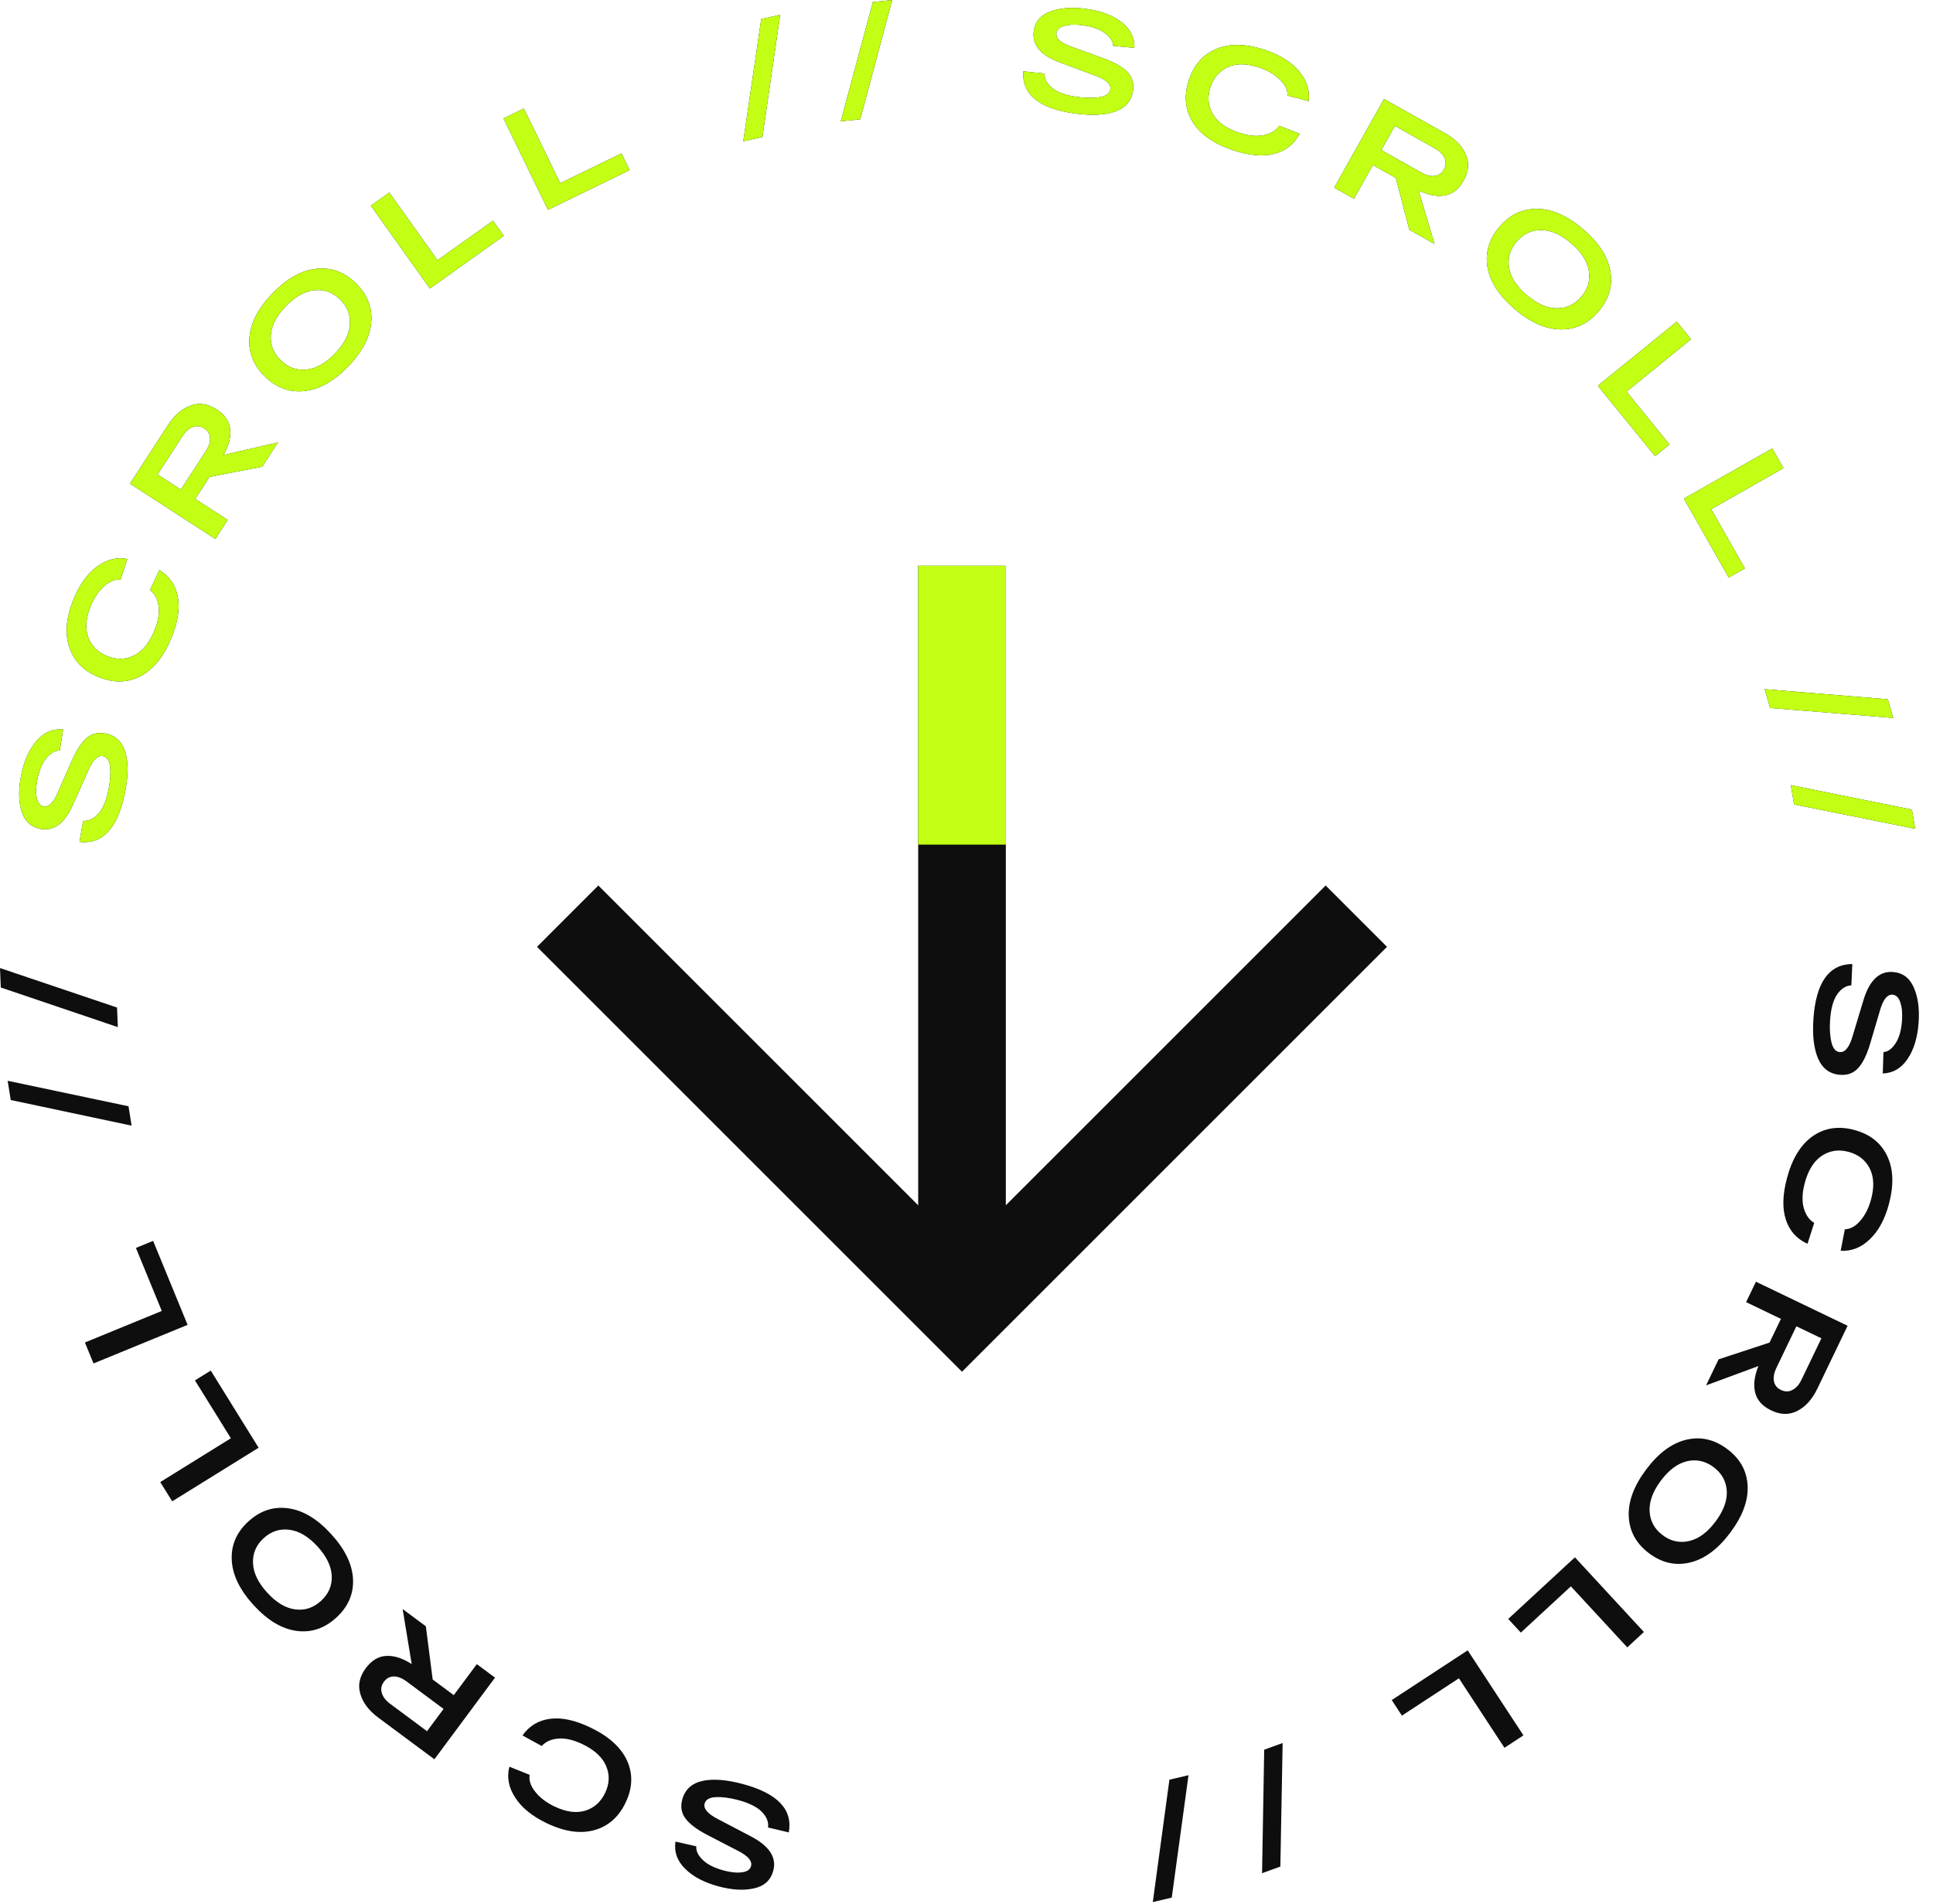
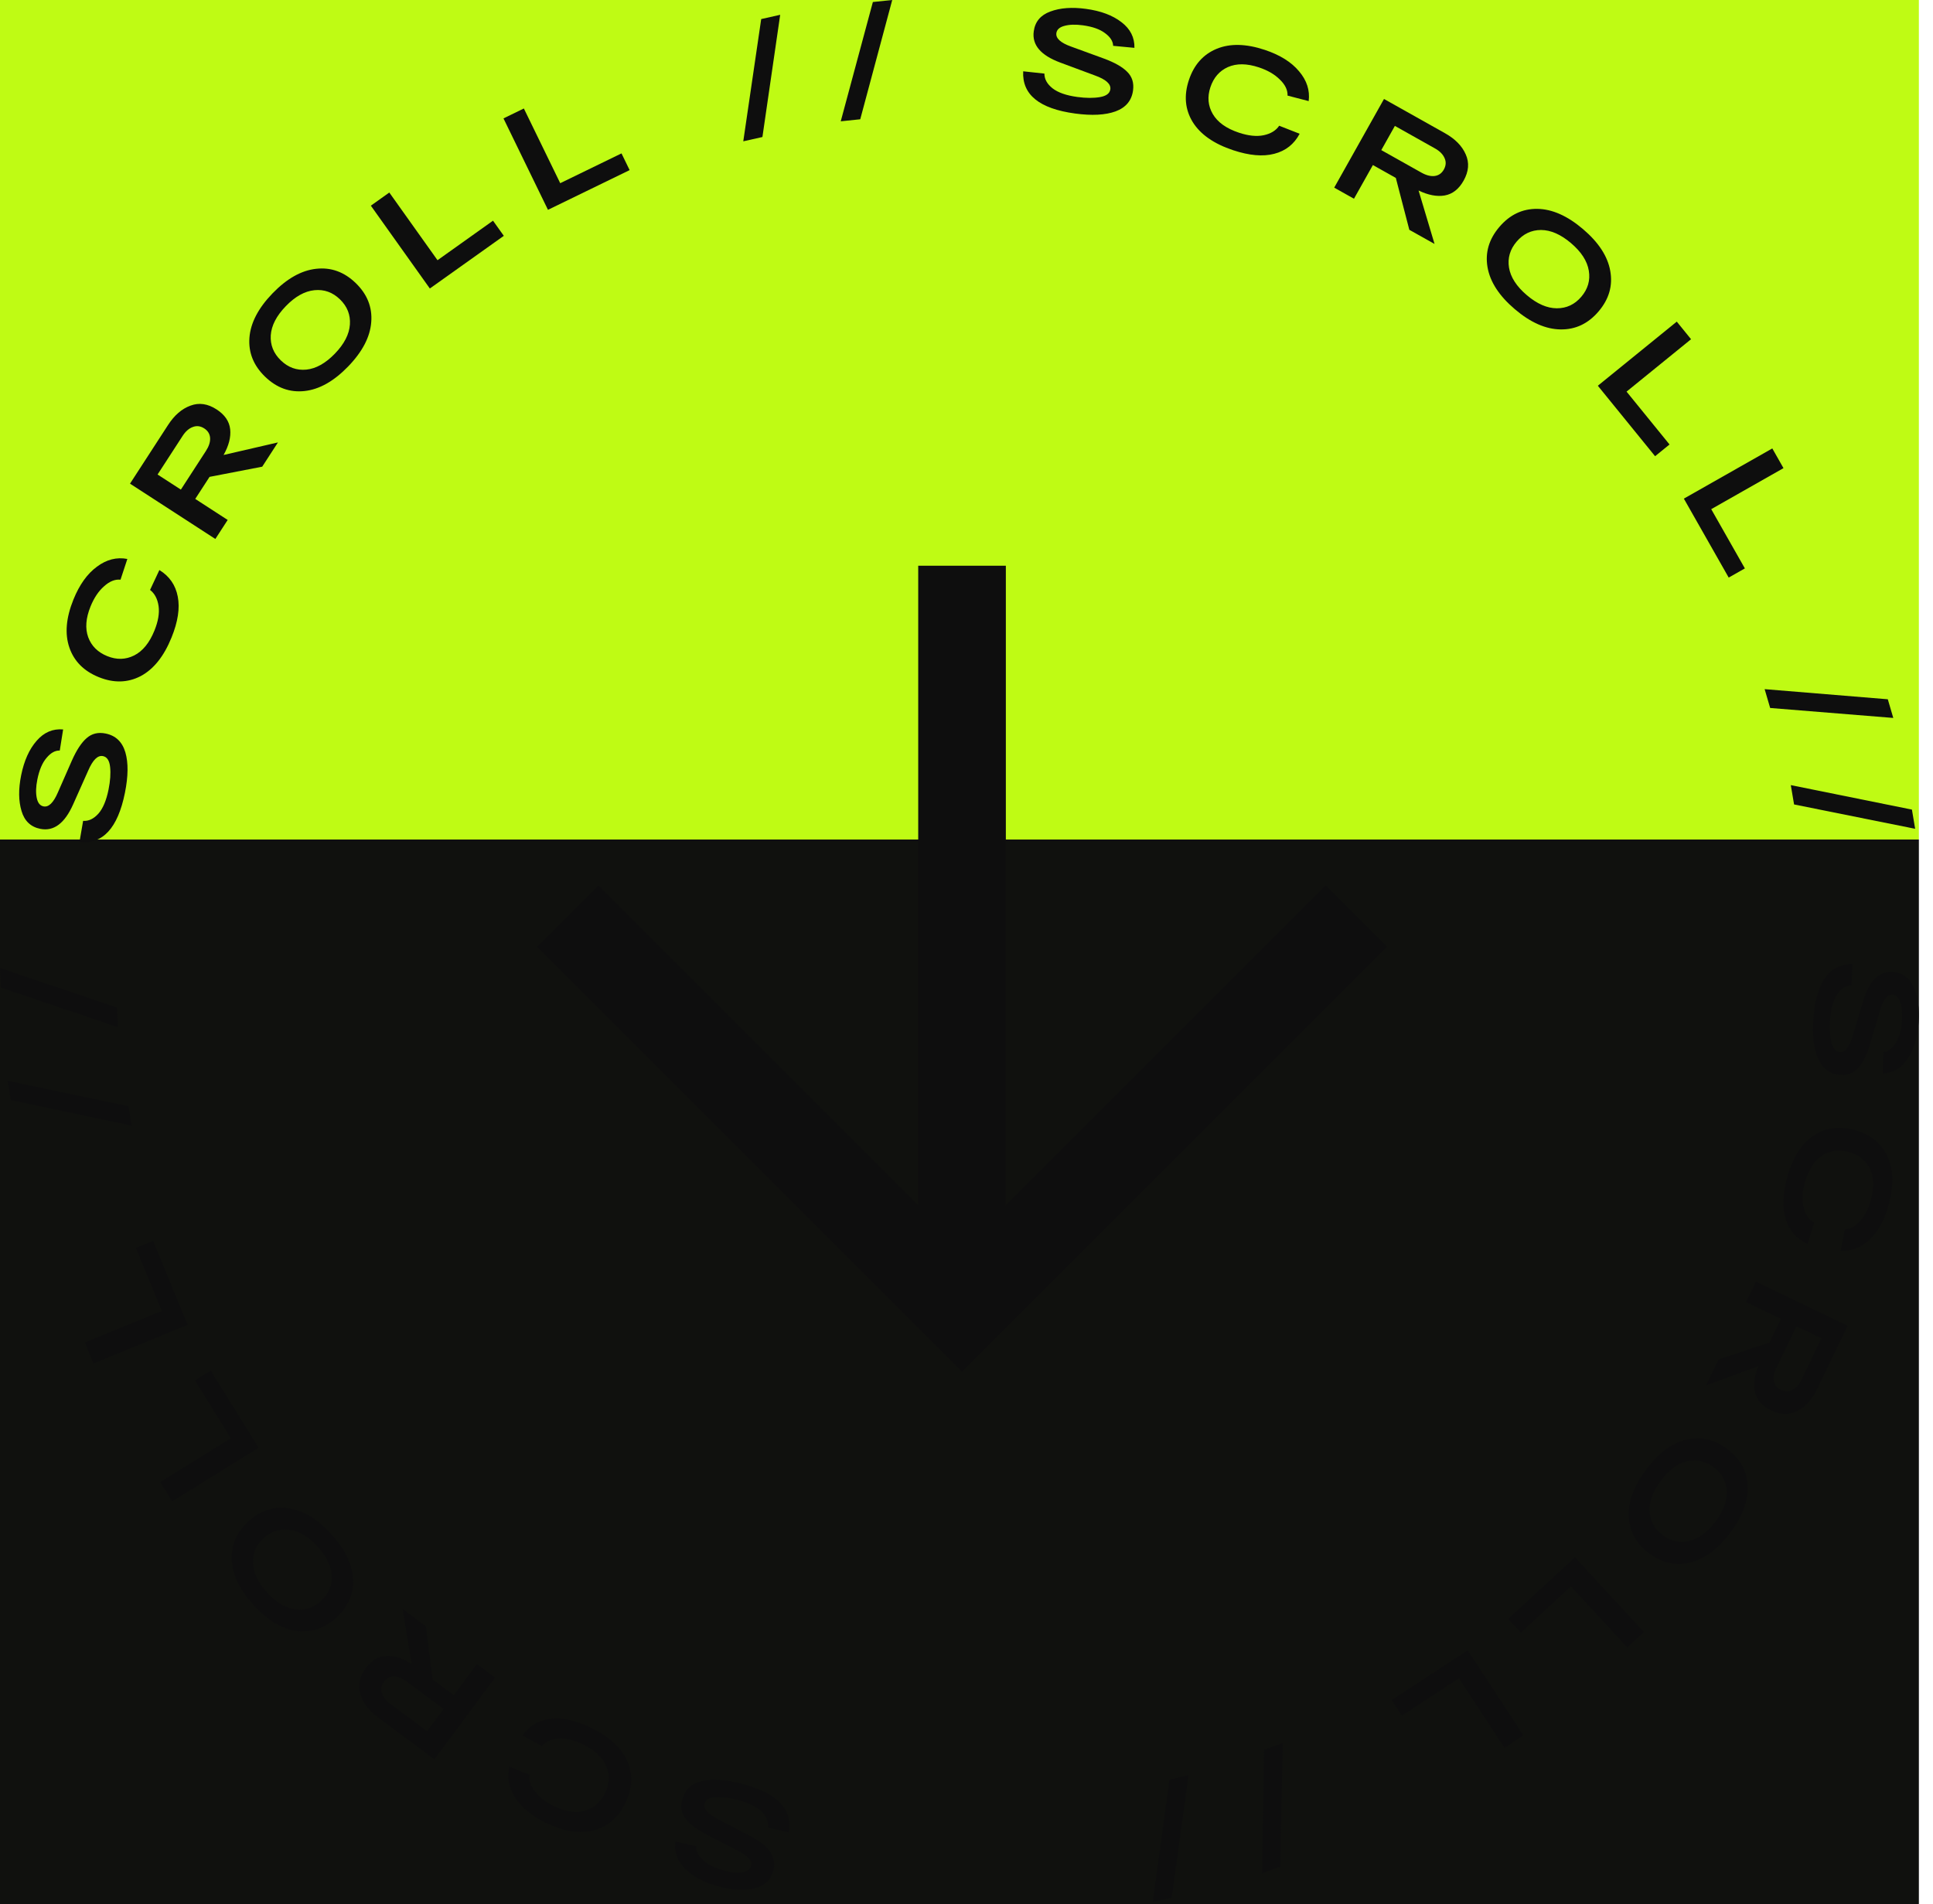
<svg xmlns="http://www.w3.org/2000/svg" width="135" height="133" viewBox="0 0 135 133" fill="none">
+   <rect width="134" height="133" fill="url(#paint0_linear_343_59)" />
+   <rect width="134" height="133" fill="url(#paint1_linear_343_59)" />
  <path d="M53.638 127.656C53.69 127.278 53.546 126.913 53.206 126.563C52.864 126.219 52.317 125.947 51.566 125.745C50.971 125.586 50.451 125.516 50.004 125.537C49.551 125.555 49.287 125.705 49.211 125.986C49.115 126.345 49.431 126.71 50.158 127.08L52.451 128.283C53.734 128.956 54.252 129.753 54.005 130.674C53.829 131.334 53.386 131.745 52.678 131.905C51.968 132.072 51.139 132.028 50.192 131.774C49.179 131.503 48.397 131.09 47.845 130.536C47.291 129.988 47.068 129.358 47.175 128.644L48.632 128.972C48.602 129.293 48.751 129.609 49.081 129.922C49.402 130.239 49.893 130.486 50.553 130.663C51.049 130.796 51.476 130.837 51.833 130.785C52.181 130.739 52.388 130.595 52.453 130.353C52.547 130 52.247 129.646 51.55 129.292L49.401 128.18C48.675 127.803 48.168 127.422 47.879 127.037C47.589 126.658 47.512 126.213 47.648 125.704C47.834 125.011 48.3 124.579 49.046 124.408C49.784 124.242 50.725 124.312 51.868 124.618C54.305 125.271 55.379 126.399 55.089 128.003L53.638 127.656Z" fill="#0E0E0E" />
  <path d="M37.836 121.966L36.491 121.229C36.965 120.556 37.609 120.168 38.425 120.065C39.234 119.959 40.175 120.164 41.248 120.68C42.528 121.296 43.379 122.07 43.801 123.002C44.215 123.936 44.177 124.913 43.687 125.93C43.2 126.942 42.468 127.581 41.492 127.847C40.516 128.113 39.406 127.947 38.162 127.348C37.157 126.864 36.429 126.27 35.98 125.566C35.522 124.865 35.387 124.147 35.575 123.412L36.991 123.98C36.927 124.363 37.057 124.755 37.38 125.159C37.695 125.566 38.142 125.908 38.721 126.187C39.52 126.571 40.234 126.671 40.863 126.486C41.487 126.298 41.952 125.884 42.26 125.244C42.568 124.604 42.592 123.977 42.332 123.364C42.072 122.751 41.524 122.243 40.689 121.841C40.061 121.539 39.498 121.407 38.999 121.445C38.491 121.486 38.104 121.66 37.836 121.966Z" fill="#0E0E0E" />
  <path d="M29.741 113.603L30.218 117.318L31.692 118.413L33.301 116.246L34.572 117.19L30.338 122.893L26.419 119.983C25.762 119.495 25.345 118.945 25.168 118.333C24.98 117.723 25.107 117.121 25.546 116.529C25.954 115.981 26.436 115.694 26.993 115.67C27.541 115.647 28.128 115.838 28.753 116.244L28.12 112.399L29.741 113.603ZM29.823 120.931L30.979 119.375L28.396 117.457C28.087 117.227 27.794 117.111 27.518 117.108C27.232 117.107 26.999 117.228 26.817 117.473C26.632 117.723 26.581 117.984 26.665 118.257C26.745 118.535 26.937 118.787 27.241 119.013L29.823 120.931Z" fill="#0E0E0E" />
-   <path d="M24.655 110.315C24.702 111.352 24.31 112.248 23.48 113.004C22.65 113.76 21.721 114.066 20.693 113.922C19.666 113.778 18.669 113.176 17.704 112.115C16.738 111.055 16.232 110.006 16.185 108.97C16.133 107.928 16.523 107.03 17.353 106.274C18.183 105.518 19.114 105.214 20.147 105.363C21.174 105.507 22.171 106.109 23.136 107.17C24.101 108.23 24.608 109.279 24.655 110.315ZM20.62 112.424C21.291 112.509 21.889 112.312 22.414 111.833C22.94 111.355 23.192 110.778 23.171 110.102C23.145 109.421 22.816 108.733 22.183 108.037C21.55 107.342 20.896 106.95 20.22 106.861C19.544 106.772 18.944 106.966 18.419 107.444C17.893 107.922 17.643 108.502 17.669 109.183C17.694 109.864 18.024 110.552 18.657 111.248C19.29 111.943 19.944 112.335 20.62 112.424Z" fill="#0E0E0E" />
+   <path d="M24.655 110.315C24.702 111.352 24.31 112.248 23.48 113.004C22.65 113.76 21.721 114.066 20.693 113.922C19.666 113.778 18.669 113.176 17.704 112.115C16.738 111.055 16.232 110.006 16.185 108.97C16.133 107.928 16.523 107.03 17.353 106.274C18.183 105.518 19.114 105.214 20.147 105.363C21.174 105.507 22.171 106.109 23.136 107.17C24.101 108.23 24.608 109.279 24.655 110.315ZM20.62 112.424C21.291 112.509 21.889 112.312 22.414 111.833C22.94 111.355 23.192 110.778 23.171 110.102C23.145 109.421 22.816 108.733 22.183 108.037C21.55 107.342 20.896 106.95 20.22 106.861C19.544 106.771 18.944 106.966 18.419 107.444C17.893 107.922 17.643 108.502 17.669 109.183C17.694 109.864 18.024 110.552 18.657 111.248C19.29 111.943 19.944 112.335 20.62 112.424Z" fill="#0E0E0E" />
  <path d="M18.062 101.13L12.027 104.874L11.192 103.529L16.124 100.469L13.616 96.425L14.719 95.741L18.062 101.13Z" fill="#0E0E0E" />
  <path d="M13.102 92.547L6.531 95.243L5.93 93.778L11.299 91.575L9.493 87.173L10.694 86.68L13.102 92.547Z" fill="#0E0E0E" />
  <path d="M0.749 76.84L0.535 75.497L8.976 77.278L9.191 78.631L0.749 76.84Z" fill="#0E0E0E" />
  <path d="M0.055 68.981L0 67.622L8.174 70.381L8.229 71.749L0.055 68.981Z" fill="#0E0E0E" />
  <path d="M5.805 57.341C6.186 57.369 6.541 57.202 6.869 56.84C7.19 56.477 7.427 55.914 7.581 55.151C7.702 54.548 7.738 54.024 7.69 53.579C7.642 53.128 7.476 52.874 7.191 52.817C6.826 52.743 6.482 53.081 6.159 53.831L5.104 56.196C4.514 57.519 3.751 58.087 2.816 57.899C2.146 57.764 1.709 57.349 1.504 56.652C1.292 55.954 1.283 55.124 1.476 54.163C1.683 53.135 2.045 52.328 2.563 51.742C3.075 51.155 3.69 50.892 4.409 50.954L4.174 52.428C3.852 52.418 3.545 52.588 3.255 52.936C2.958 53.277 2.743 53.782 2.608 54.452C2.507 54.956 2.493 55.385 2.567 55.738C2.636 56.083 2.793 56.28 3.038 56.329C3.397 56.401 3.731 56.078 4.04 55.361L5.013 53.145C5.343 52.397 5.691 51.867 6.058 51.554C6.418 51.24 6.856 51.135 7.373 51.239C8.076 51.38 8.537 51.818 8.755 52.552C8.968 53.278 8.958 54.221 8.725 55.381C8.227 57.855 7.17 58.998 5.551 58.811L5.805 57.341Z" fill="#0E0E0E" />
  <path d="M10.48 41.209L11.131 39.82C11.833 40.25 12.261 40.869 12.415 41.676C12.572 42.477 12.428 43.429 11.98 44.532C11.447 45.849 10.729 46.748 9.826 47.228C8.919 47.7 7.942 47.724 6.896 47.3C5.855 46.878 5.171 46.188 4.844 45.231C4.516 44.274 4.612 43.156 5.13 41.877C5.549 40.842 6.096 40.078 6.77 39.585C7.441 39.083 8.149 38.903 8.894 39.045L8.417 40.493C8.031 40.454 7.647 40.609 7.265 40.957C6.879 41.297 6.566 41.765 6.324 42.361C5.992 43.182 5.937 43.901 6.162 44.517C6.389 45.127 6.832 45.566 7.49 45.833C8.148 46.1 8.775 46.084 9.371 45.785C9.966 45.486 10.438 44.907 10.786 44.048C11.048 43.403 11.144 42.832 11.075 42.337C11.001 41.833 10.803 41.457 10.48 41.209Z" fill="#0E0E0E" />
  <path d="M18.313 32.6L14.635 33.311L13.636 34.852L15.901 36.321L15.04 37.649L9.08 33.785L11.735 29.69C12.18 29.003 12.703 28.552 13.302 28.336C13.899 28.11 14.508 28.198 15.126 28.599C15.7 28.971 16.016 29.434 16.076 29.989C16.133 30.534 15.98 31.132 15.615 31.782L19.411 30.905L18.313 32.6ZM11.005 33.147L12.632 34.201L14.381 31.502C14.591 31.178 14.688 30.879 14.674 30.603C14.657 30.318 14.521 30.093 14.265 29.927C14.004 29.758 13.74 29.724 13.473 29.825C13.2 29.922 12.961 30.13 12.755 30.448L11.005 33.147Z" fill="#0E0E0E" />
  <path d="M21.271 27.315C20.24 27.428 19.32 27.094 18.513 26.313C17.706 25.533 17.342 24.625 17.42 23.59C17.499 22.556 18.037 21.523 19.034 20.492C20.031 19.462 21.045 18.89 22.076 18.777C23.112 18.659 24.034 18.991 24.841 19.771C25.648 20.552 26.01 21.462 25.927 22.502C25.849 23.536 25.311 24.569 24.314 25.6C23.317 26.63 22.303 27.202 21.271 27.315ZM18.91 23.422C18.869 24.097 19.103 24.682 19.614 25.176C20.124 25.669 20.716 25.884 21.39 25.82C22.068 25.752 22.734 25.38 23.388 24.704C24.041 24.028 24.391 23.35 24.437 22.67C24.483 21.99 24.251 21.403 23.741 20.909C23.23 20.415 22.636 20.203 21.958 20.271C21.279 20.34 20.613 20.712 19.96 21.388C19.306 22.064 18.956 22.742 18.91 23.422Z" fill="#0E0E0E" />
  <path d="M30.02 20.153L25.9 14.367L27.189 13.449L30.556 18.177L34.432 15.416L35.186 16.474L30.02 20.153Z" fill="#0E0E0E" />
  <path d="M38.27 14.657L35.163 8.271L36.586 7.578L39.126 12.797L43.405 10.715L43.973 11.883L38.27 14.657Z" fill="#0E0E0E" />
  <path d="M53.162 1.332L54.488 1.034L53.247 9.571L51.91 9.871L53.162 1.332Z" fill="#0E0E0E" />
  <path d="M60.961 0.141L62.313 0L60.079 8.332L58.717 8.474L60.961 0.141Z" fill="#0E0E0E" />
  <path d="M72.942 5.141C72.939 5.523 73.127 5.866 73.51 6.17C73.892 6.468 74.469 6.669 75.24 6.774C75.85 6.856 76.375 6.859 76.816 6.783C77.263 6.707 77.506 6.525 77.545 6.236C77.595 5.868 77.236 5.546 76.468 5.271L74.041 4.368C72.682 3.863 72.067 3.138 72.196 2.193C72.287 1.516 72.674 1.053 73.357 0.804C74.04 0.549 74.867 0.487 75.839 0.619C76.878 0.76 77.707 1.07 78.324 1.55C78.943 2.023 79.244 2.62 79.228 3.342L77.742 3.201C77.731 2.879 77.542 2.584 77.176 2.316C76.817 2.042 76.299 1.859 75.622 1.767C75.113 1.698 74.684 1.712 74.337 1.808C73.997 1.898 73.81 2.067 73.776 2.315C73.727 2.677 74.07 2.99 74.806 3.254L77.079 4.084C77.847 4.366 78.398 4.68 78.733 5.026C79.07 5.365 79.202 5.796 79.131 6.318C79.035 7.029 78.627 7.516 77.909 7.781C77.198 8.039 76.256 8.089 75.083 7.93C72.583 7.591 71.375 6.608 71.459 4.981L72.942 5.141Z" fill="#0E0E0E" />
  <path d="M89.338 8.783L90.766 9.344C90.381 10.071 89.791 10.538 88.995 10.743C88.206 10.951 87.247 10.867 86.117 10.491C84.769 10.042 83.827 9.382 83.29 8.511C82.761 7.637 82.675 6.663 83.032 5.592C83.387 4.526 84.032 3.8 84.967 3.412C85.901 3.025 87.023 3.049 88.333 3.485C89.391 3.838 90.188 4.335 90.723 4.977C91.267 5.614 91.492 6.309 91.398 7.062L89.922 6.678C89.936 6.29 89.758 5.917 89.385 5.558C89.022 5.194 88.535 4.911 87.925 4.708C87.085 4.428 86.364 4.42 85.763 4.683C85.168 4.948 84.759 5.418 84.534 6.092C84.31 6.766 84.365 7.39 84.701 7.966C85.037 8.541 85.645 8.975 86.524 9.268C87.185 9.488 87.761 9.548 88.251 9.447C88.749 9.342 89.112 9.121 89.338 8.783Z" fill="#0E0E0E" />
  <path d="M98.427 16.053L97.484 12.428L95.882 11.529L94.561 13.882L93.181 13.107L96.658 6.914L100.914 9.303C101.628 9.704 102.111 10.197 102.365 10.781C102.628 11.363 102.579 11.976 102.218 12.619C101.883 13.214 101.441 13.56 100.891 13.655C100.351 13.747 99.745 13.631 99.073 13.308L100.188 17.041L98.427 16.053ZM97.418 8.795L96.469 10.485L99.273 12.059C99.609 12.248 99.915 12.326 100.189 12.294C100.472 12.259 100.688 12.109 100.837 11.844C100.99 11.572 101.007 11.307 100.889 11.047C100.775 10.781 100.552 10.555 100.222 10.37L97.418 8.795Z" fill="#0E0E0E" />
  <path d="M103.889 18.67C103.711 17.648 103.986 16.709 104.714 15.854C105.442 14.999 106.324 14.578 107.362 14.59C108.399 14.603 109.464 15.074 110.556 16.004C111.648 16.933 112.283 17.909 112.461 18.931C112.645 19.958 112.372 20.899 111.644 21.754C110.916 22.609 110.031 23.028 108.989 23.011C107.951 22.998 106.886 22.527 105.794 21.597C104.702 20.668 104.067 19.692 103.889 18.67ZM107.625 16.066C106.948 16.068 106.38 16.339 105.919 16.88C105.459 17.421 105.282 18.025 105.388 18.693C105.5 19.366 105.914 20.007 106.63 20.616C107.346 21.226 108.044 21.532 108.726 21.535C109.408 21.538 109.979 21.268 110.439 20.728C110.899 20.187 111.074 19.58 110.962 18.908C110.851 18.235 110.437 17.594 109.721 16.985C109.005 16.375 108.306 16.069 107.625 16.066Z" fill="#0E0E0E" />
  <path d="M111.592 26.946L117.105 22.467L118.103 23.696L113.598 27.356L116.599 31.049L115.591 31.868L111.592 26.946Z" fill="#0E0E0E" />
  <path d="M117.6 34.831L123.777 31.325L124.558 32.701L119.511 35.567L121.861 39.705L120.732 40.346L117.6 34.831Z" fill="#0E0E0E" />
  <path d="M131.844 48.847L132.226 50.151L123.627 49.455L123.242 48.14L131.844 48.847Z" fill="#0E0E0E" />
  <path d="M133.528 56.554L133.754 57.895L125.297 56.194L125.069 54.844L133.528 56.554Z" fill="#0E0E0E" />
  <path d="M129.298 68.829C128.917 68.85 128.587 69.06 128.307 69.46C128.034 69.862 127.87 70.45 127.815 71.226C127.771 71.84 127.801 72.364 127.906 72.799C128.01 73.24 128.207 73.472 128.497 73.492C128.868 73.519 129.167 73.14 129.392 72.356L130.139 69.876C130.557 68.489 131.242 67.829 132.193 67.897C132.874 67.945 133.361 68.302 133.652 68.968C133.951 69.633 134.065 70.455 133.995 71.433C133.92 72.479 133.663 73.326 133.224 73.972C132.791 74.62 132.214 74.958 131.493 74.988L131.539 73.496C131.86 73.465 132.142 73.258 132.387 72.875C132.637 72.499 132.787 71.971 132.836 71.29C132.872 70.777 132.831 70.35 132.713 70.009C132.602 69.676 132.421 69.5 132.171 69.482C131.807 69.456 131.516 69.819 131.3 70.57L130.615 72.891C130.383 73.674 130.105 74.245 129.781 74.601C129.464 74.958 129.042 75.118 128.516 75.081C127.801 75.029 127.289 74.654 126.979 73.954C126.676 73.26 126.567 72.323 126.651 71.143C126.831 68.626 127.735 67.358 129.364 67.339L129.298 68.829Z" fill="#0E0E0E" />
  <path d="M126.705 85.423L126.235 86.884C125.485 86.546 124.982 85.986 124.726 85.205C124.469 84.431 124.492 83.468 124.796 82.317C125.158 80.943 125.757 79.961 126.592 79.37C127.431 78.787 128.397 78.639 129.489 78.927C130.575 79.214 131.341 79.811 131.787 80.719C132.233 81.628 132.28 82.749 131.928 84.083C131.643 85.162 131.197 85.989 130.591 86.564C129.989 87.147 129.31 87.415 128.552 87.369L128.843 85.872C129.23 85.862 129.591 85.66 129.926 85.266C130.266 84.879 130.518 84.376 130.682 83.754C130.908 82.898 130.87 82.178 130.569 81.595C130.267 81.018 129.772 80.639 129.085 80.458C128.399 80.277 127.779 80.372 127.226 80.744C126.673 81.116 126.278 81.75 126.042 82.646C125.864 83.319 125.841 83.897 125.973 84.38C126.109 84.871 126.353 85.218 126.705 85.423Z" fill="#0E0E0E" />
  <path d="M120.026 94.955L123.584 93.784L124.38 92.129L121.947 90.959L122.633 89.532L129.035 92.61L126.92 97.009C126.565 97.746 126.104 98.26 125.537 98.55C124.973 98.85 124.358 98.84 123.694 98.52C123.078 98.224 122.706 97.805 122.576 97.262C122.45 96.729 122.527 96.116 122.806 95.425L119.151 96.775L120.026 94.955ZM127.206 93.487L125.459 92.647L124.065 95.546C123.898 95.894 123.84 96.203 123.889 96.475C123.942 96.755 124.105 96.962 124.38 97.093C124.66 97.228 124.926 97.229 125.179 97.095C125.437 96.964 125.648 96.727 125.812 96.386L127.206 93.487Z" fill="#0E0E0E" />
  <path d="M117.761 100.572C118.77 100.33 119.724 100.545 120.624 101.217C121.523 101.889 122 102.743 122.053 103.779C122.106 104.815 121.704 105.908 120.845 107.057C119.987 108.205 119.053 108.901 118.044 109.144C117.032 109.392 116.075 109.18 115.176 108.508C114.276 107.835 113.802 106.979 113.753 105.937C113.7 104.901 114.102 103.808 114.96 102.659C115.819 101.511 116.752 100.815 117.761 100.572ZM120.597 104.135C120.552 103.46 120.245 102.91 119.676 102.485C119.107 102.06 118.493 101.921 117.833 102.07C117.169 102.224 116.556 102.678 115.993 103.431C115.43 104.184 115.169 104.901 115.209 105.581C115.25 106.262 115.554 106.814 116.123 107.24C116.692 107.665 117.309 107.8 117.973 107.646C118.637 107.492 119.25 107.039 119.813 106.285C120.376 105.532 120.637 104.815 120.597 104.135Z" fill="#0E0E0E" />
  <path d="M109.991 108.785L114.81 114.002L113.648 115.076L109.709 110.813L106.214 114.043L105.333 113.089L109.991 108.785Z" fill="#0E0E0E" />
  <path d="M102.503 115.282L106.395 121.223L105.07 122.091L101.89 117.236L97.909 119.843L97.198 118.757L102.503 115.282Z" fill="#0E0E0E" />
  <path d="M89.42 130.386L88.142 130.85L88.291 122.225L89.579 121.757L89.42 130.386Z" fill="#0E0E0E" />
  <path d="M81.835 132.556L80.511 132.867L81.671 124.319L83.005 124.005L81.835 132.556Z" fill="#0E0E0E" />
-   <mask id="mask0_347_2" style="mask-type:alpha" maskUnits="userSpaceOnUse" x="0" y="0" width="135" height="133">
-     <path d="M53.638 127.656C53.69 127.278 53.546 126.913 53.206 126.563C52.864 126.219 52.317 125.947 51.566 125.745C50.971 125.586 50.451 125.516 50.004 125.537C49.551 125.555 49.287 125.705 49.211 125.986C49.115 126.345 49.431 126.71 50.158 127.08L52.451 128.283C53.734 128.956 54.252 129.753 54.005 130.674C53.829 131.334 53.386 131.745 52.678 131.905C51.968 132.072 51.139 132.028 50.192 131.774C49.179 131.503 48.397 131.09 47.845 130.536C47.291 129.988 47.068 129.358 47.175 128.644L48.632 128.972C48.602 129.293 48.751 129.609 49.081 129.922C49.402 130.239 49.893 130.486 50.553 130.663C51.049 130.796 51.476 130.837 51.833 130.785C52.181 130.739 52.388 130.595 52.453 130.353C52.547 130 52.247 129.646 51.55 129.292L49.401 128.18C48.675 127.803 48.168 127.422 47.879 127.037C47.589 126.658 47.512 126.213 47.648 125.704C47.834 125.011 48.3 124.579 49.046 124.408C49.784 124.242 50.725 124.312 51.868 124.618C54.305 125.271 55.379 126.399 55.089 128.003L53.638 127.656Z" fill="#0E0E0E" />
-     <path d="M37.836 121.966L36.491 121.229C36.965 120.556 37.609 120.168 38.425 120.065C39.234 119.959 40.175 120.164 41.248 120.68C42.528 121.296 43.379 122.07 43.801 123.002C44.215 123.936 44.177 124.913 43.687 125.93C43.2 126.942 42.468 127.581 41.492 127.847C40.516 128.113 39.406 127.947 38.162 127.348C37.157 126.864 36.429 126.27 35.98 125.566C35.522 124.865 35.387 124.147 35.575 123.412L36.991 123.98C36.927 124.363 37.057 124.755 37.38 125.159C37.695 125.566 38.142 125.908 38.721 126.187C39.52 126.571 40.234 126.671 40.863 126.486C41.487 126.298 41.952 125.884 42.26 125.244C42.568 124.604 42.592 123.977 42.332 123.364C42.072 122.751 41.524 122.243 40.689 121.841C40.061 121.539 39.498 121.407 38.999 121.445C38.491 121.486 38.104 121.66 37.836 121.966Z" fill="#0E0E0E" />
-     <path d="M29.741 113.603L30.218 117.318L31.692 118.413L33.301 116.246L34.572 117.19L30.338 122.893L26.419 119.983C25.762 119.495 25.345 118.945 25.168 118.333C24.98 117.723 25.107 117.121 25.546 116.529C25.954 115.981 26.436 115.694 26.993 115.67C27.541 115.647 28.128 115.838 28.753 116.244L28.12 112.399L29.741 113.603ZM29.823 120.931L30.979 119.375L28.396 117.457C28.087 117.227 27.794 117.111 27.518 117.108C27.232 117.107 26.999 117.228 26.817 117.473C26.632 117.723 26.581 117.984 26.665 118.257C26.745 118.535 26.937 118.787 27.241 119.013L29.823 120.931Z" fill="#0E0E0E" />
-     <path d="M24.655 110.315C24.702 111.352 24.31 112.248 23.48 113.004C22.65 113.76 21.721 114.066 20.693 113.922C19.666 113.778 18.669 113.176 17.704 112.115C16.738 111.055 16.232 110.006 16.185 108.97C16.133 107.928 16.523 107.03 17.353 106.274C18.183 105.518 19.114 105.214 20.147 105.363C21.174 105.507 22.171 106.109 23.136 107.17C24.101 108.23 24.608 109.279 24.655 110.315ZM20.62 112.424C21.291 112.509 21.889 112.312 22.414 111.833C22.94 111.355 23.192 110.778 23.171 110.102C23.145 109.421 22.816 108.733 22.183 108.037C21.55 107.342 20.896 106.95 20.22 106.861C19.544 106.772 18.944 106.966 18.419 107.444C17.893 107.922 17.643 108.502 17.669 109.183C17.694 109.864 18.024 110.552 18.657 111.248C19.29 111.943 19.944 112.335 20.62 112.424Z" fill="#0E0E0E" />
-     <path d="M18.062 101.13L12.027 104.874L11.192 103.529L16.124 100.469L13.616 96.425L14.719 95.741L18.062 101.13Z" fill="#0E0E0E" />
-     <path d="M13.102 92.547L6.531 95.243L5.93 93.778L11.299 91.575L9.493 87.173L10.694 86.68L13.102 92.547Z" fill="#0E0E0E" />
-     <path d="M0.749 76.84L0.535 75.497L8.976 77.278L9.191 78.631L0.749 76.84Z" fill="#0E0E0E" />
-     <path d="M0.055 68.981L0 67.622L8.174 70.381L8.229 71.749L0.055 68.981Z" fill="#0E0E0E" />
-     <path d="M5.805 57.341C6.186 57.369 6.541 57.202 6.869 56.84C7.19 56.477 7.427 55.914 7.581 55.151C7.702 54.548 7.738 54.024 7.69 53.579C7.642 53.128 7.476 52.874 7.191 52.817C6.826 52.743 6.482 53.081 6.159 53.831L5.104 56.196C4.514 57.519 3.751 58.087 2.816 57.899C2.146 57.764 1.709 57.349 1.504 56.652C1.292 55.954 1.283 55.124 1.476 54.163C1.683 53.135 2.045 52.328 2.563 51.742C3.075 51.155 3.69 50.892 4.409 50.954L4.174 52.428C3.852 52.418 3.545 52.588 3.255 52.936C2.958 53.277 2.743 53.782 2.608 54.452C2.507 54.956 2.493 55.385 2.567 55.738C2.636 56.083 2.793 56.28 3.038 56.329C3.397 56.401 3.731 56.078 4.04 55.361L5.013 53.145C5.343 52.397 5.691 51.867 6.058 51.554C6.418 51.24 6.856 51.135 7.373 51.239C8.076 51.38 8.537 51.818 8.755 52.552C8.968 53.278 8.958 54.221 8.725 55.381C8.227 57.855 7.17 58.998 5.551 58.811L5.805 57.341Z" fill="#0E0E0E" />
-     <path d="M10.48 41.209L11.131 39.82C11.833 40.25 12.261 40.869 12.415 41.676C12.572 42.477 12.428 43.429 11.98 44.532C11.447 45.849 10.729 46.748 9.826 47.228C8.919 47.7 7.942 47.724 6.896 47.3C5.855 46.878 5.171 46.188 4.844 45.231C4.516 44.274 4.612 43.156 5.13 41.877C5.549 40.842 6.096 40.078 6.77 39.585C7.441 39.083 8.149 38.903 8.894 39.045L8.417 40.493C8.031 40.454 7.647 40.609 7.265 40.957C6.879 41.297 6.566 41.765 6.324 42.361C5.992 43.182 5.937 43.901 6.162 44.517C6.389 45.127 6.832 45.566 7.49 45.833C8.148 46.1 8.775 46.084 9.371 45.785C9.966 45.486 10.438 44.907 10.786 44.048C11.048 43.403 11.144 42.832 11.075 42.337C11.001 41.833 10.803 41.457 10.48 41.209Z" fill="#0E0E0E" />
-     <path d="M18.313 32.6L14.635 33.311L13.636 34.852L15.901 36.321L15.04 37.649L9.08 33.785L11.735 29.69C12.18 29.003 12.703 28.552 13.302 28.336C13.899 28.11 14.508 28.198 15.126 28.599C15.7 28.971 16.016 29.434 16.076 29.989C16.133 30.534 15.98 31.132 15.615 31.782L19.411 30.905L18.313 32.6ZM11.005 33.147L12.632 34.201L14.381 31.502C14.591 31.178 14.688 30.879 14.674 30.603C14.657 30.318 14.521 30.093 14.265 29.927C14.004 29.758 13.74 29.724 13.473 29.825C13.2 29.922 12.961 30.13 12.755 30.448L11.005 33.147Z" fill="#0E0E0E" />
-     <path d="M21.271 27.315C20.24 27.428 19.32 27.094 18.513 26.313C17.706 25.533 17.342 24.625 17.42 23.59C17.499 22.556 18.037 21.523 19.034 20.492C20.031 19.462 21.045 18.89 22.076 18.777C23.112 18.659 24.034 18.991 24.841 19.771C25.648 20.552 26.01 21.462 25.927 22.502C25.849 23.536 25.311 24.569 24.314 25.6C23.317 26.63 22.303 27.202 21.271 27.315ZM18.91 23.422C18.869 24.097 19.103 24.682 19.614 25.176C20.124 25.669 20.716 25.884 21.39 25.82C22.068 25.752 22.734 25.38 23.388 24.704C24.041 24.028 24.391 23.35 24.437 22.67C24.483 21.99 24.251 21.403 23.741 20.909C23.23 20.415 22.636 20.203 21.958 20.271C21.279 20.34 20.613 20.712 19.96 21.388C19.306 22.064 18.956 22.742 18.91 23.422Z" fill="#0E0E0E" />
-     <path d="M30.02 20.153L25.9 14.367L27.189 13.449L30.556 18.177L34.432 15.416L35.186 16.474L30.02 20.153Z" fill="#0E0E0E" />
-     <path d="M38.27 14.657L35.163 8.271L36.586 7.578L39.126 12.797L43.405 10.715L43.973 11.883L38.27 14.657Z" fill="#0E0E0E" />
-     <path d="M53.162 1.332L54.488 1.034L53.247 9.571L51.91 9.871L53.162 1.332Z" fill="#0E0E0E" />
-     <path d="M60.961 0.141L62.313 0L60.079 8.332L58.717 8.474L60.961 0.141Z" fill="#0E0E0E" />
-     <path d="M72.942 5.141C72.939 5.523 73.127 5.866 73.51 6.17C73.892 6.468 74.469 6.669 75.24 6.774C75.85 6.856 76.375 6.859 76.816 6.783C77.263 6.707 77.506 6.525 77.545 6.236C77.595 5.868 77.236 5.546 76.468 5.271L74.041 4.368C72.682 3.863 72.067 3.138 72.196 2.193C72.287 1.516 72.674 1.053 73.357 0.804C74.04 0.549 74.867 0.487 75.839 0.619C76.878 0.76 77.707 1.07 78.324 1.55C78.943 2.023 79.244 2.62 79.228 3.342L77.742 3.201C77.731 2.879 77.542 2.584 77.176 2.316C76.817 2.042 76.299 1.859 75.622 1.767C75.113 1.698 74.684 1.712 74.337 1.808C73.997 1.898 73.81 2.067 73.776 2.315C73.727 2.677 74.07 2.99 74.806 3.254L77.079 4.084C77.847 4.366 78.398 4.68 78.733 5.026C79.07 5.365 79.202 5.796 79.131 6.318C79.035 7.029 78.627 7.516 77.909 7.781C77.198 8.039 76.256 8.089 75.083 7.93C72.583 7.591 71.375 6.608 71.459 4.981L72.942 5.141Z" fill="#0E0E0E" />
-     <path d="M89.338 8.783L90.766 9.344C90.381 10.071 89.791 10.538 88.995 10.743C88.206 10.951 87.247 10.867 86.117 10.491C84.769 10.042 83.827 9.382 83.29 8.511C82.761 7.637 82.675 6.663 83.032 5.592C83.387 4.526 84.032 3.8 84.967 3.412C85.901 3.025 87.023 3.049 88.333 3.485C89.391 3.838 90.188 4.335 90.723 4.977C91.267 5.614 91.492 6.309 91.398 7.062L89.922 6.678C89.936 6.29 89.758 5.917 89.385 5.558C89.022 5.194 88.535 4.911 87.925 4.708C87.085 4.428 86.364 4.42 85.763 4.683C85.168 4.948 84.759 5.418 84.534 6.092C84.31 6.766 84.365 7.39 84.701 7.966C85.037 8.541 85.645 8.975 86.524 9.268C87.185 9.488 87.761 9.548 88.251 9.447C88.749 9.342 89.112 9.121 89.338 8.783Z" fill="#0E0E0E" />
-     <path d="M98.427 16.053L97.484 12.428L95.882 11.529L94.561 13.882L93.181 13.107L96.658 6.914L100.914 9.303C101.628 9.704 102.111 10.197 102.365 10.781C102.628 11.363 102.579 11.976 102.218 12.619C101.883 13.214 101.441 13.56 100.891 13.655C100.351 13.747 99.745 13.631 99.073 13.308L100.188 17.041L98.427 16.053ZM97.418 8.795L96.469 10.485L99.273 12.059C99.609 12.248 99.915 12.326 100.189 12.294C100.472 12.259 100.688 12.109 100.837 11.844C100.99 11.572 101.007 11.307 100.889 11.047C100.775 10.781 100.552 10.555 100.222 10.37L97.418 8.795Z" fill="#0E0E0E" />
-     <path d="M103.889 18.67C103.711 17.648 103.986 16.709 104.714 15.854C105.442 14.999 106.324 14.578 107.362 14.59C108.399 14.603 109.464 15.074 110.556 16.004C111.648 16.933 112.283 17.909 112.461 18.931C112.645 19.958 112.372 20.899 111.644 21.754C110.916 22.609 110.031 23.028 108.989 23.011C107.951 22.998 106.886 22.527 105.794 21.597C104.702 20.668 104.067 19.692 103.889 18.67ZM107.625 16.066C106.948 16.068 106.38 16.339 105.919 16.88C105.459 17.421 105.282 18.025 105.388 18.693C105.5 19.366 105.914 20.007 106.63 20.616C107.346 21.226 108.044 21.532 108.726 21.535C109.408 21.538 109.979 21.268 110.439 20.728C110.899 20.187 111.074 19.58 110.962 18.908C110.851 18.235 110.437 17.594 109.721 16.985C109.005 16.375 108.306 16.069 107.625 16.066Z" fill="#0E0E0E" />
-     <path d="M111.592 26.946L117.105 22.467L118.103 23.696L113.598 27.356L116.599 31.049L115.591 31.868L111.592 26.946Z" fill="#0E0E0E" />
-     <path d="M117.6 34.831L123.777 31.325L124.558 32.701L119.511 35.567L121.861 39.705L120.732 40.346L117.6 34.831Z" fill="#0E0E0E" />
-     <path d="M131.844 48.847L132.226 50.151L123.627 49.455L123.242 48.14L131.844 48.847Z" fill="#0E0E0E" />
-     <path d="M133.528 56.554L133.754 57.895L125.297 56.194L125.069 54.844L133.528 56.554Z" fill="#0E0E0E" />
-     <path d="M129.298 68.829C128.917 68.85 128.587 69.06 128.307 69.46C128.034 69.862 127.87 70.45 127.815 71.226C127.771 71.84 127.801 72.364 127.906 72.799C128.01 73.24 128.207 73.472 128.497 73.492C128.868 73.519 129.167 73.14 129.392 72.356L130.139 69.876C130.557 68.489 131.242 67.829 132.193 67.897C132.874 67.945 133.361 68.302 133.652 68.968C133.951 69.633 134.065 70.455 133.995 71.433C133.92 72.479 133.663 73.326 133.224 73.972C132.791 74.62 132.214 74.958 131.493 74.988L131.539 73.496C131.86 73.465 132.142 73.258 132.387 72.875C132.637 72.499 132.787 71.971 132.836 71.29C132.872 70.777 132.831 70.35 132.713 70.009C132.602 69.676 132.421 69.5 132.171 69.482C131.807 69.456 131.516 69.819 131.3 70.57L130.615 72.891C130.383 73.674 130.105 74.245 129.781 74.601C129.464 74.958 129.042 75.118 128.516 75.081C127.801 75.029 127.289 74.654 126.979 73.954C126.676 73.26 126.567 72.323 126.651 71.143C126.831 68.626 127.735 67.358 129.364 67.339L129.298 68.829Z" fill="#0E0E0E" />
-     <path d="M126.705 85.423L126.235 86.884C125.485 86.546 124.982 85.986 124.726 85.205C124.469 84.431 124.492 83.468 124.796 82.317C125.158 80.943 125.757 79.961 126.592 79.37C127.431 78.787 128.397 78.639 129.489 78.927C130.575 79.214 131.341 79.811 131.787 80.719C132.233 81.628 132.28 82.749 131.928 84.083C131.643 85.162 131.197 85.989 130.591 86.564C129.989 87.147 129.31 87.415 128.552 87.369L128.843 85.872C129.23 85.862 129.591 85.66 129.926 85.266C130.266 84.879 130.518 84.376 130.682 83.754C130.908 82.898 130.87 82.178 130.569 81.595C130.267 81.018 129.772 80.639 129.085 80.458C128.399 80.277 127.779 80.372 127.226 80.744C126.673 81.116 126.278 81.75 126.042 82.646C125.864 83.319 125.841 83.897 125.973 84.38C126.109 84.871 126.353 85.218 126.705 85.423Z" fill="#0E0E0E" />
-     <path d="M120.026 94.955L123.584 93.784L124.38 92.129L121.947 90.959L122.633 89.532L129.035 92.61L126.92 97.009C126.565 97.746 126.104 98.26 125.537 98.55C124.973 98.85 124.358 98.84 123.694 98.52C123.078 98.224 122.706 97.805 122.576 97.262C122.45 96.729 122.527 96.116 122.806 95.425L119.151 96.775L120.026 94.955ZM127.206 93.487L125.459 92.647L124.065 95.546C123.898 95.894 123.84 96.203 123.889 96.475C123.942 96.755 124.105 96.962 124.38 97.093C124.66 97.228 124.926 97.229 125.179 97.095C125.437 96.964 125.648 96.727 125.812 96.386L127.206 93.487Z" fill="#0E0E0E" />
-     <path d="M117.761 100.572C118.77 100.33 119.724 100.545 120.624 101.217C121.523 101.889 122 102.743 122.053 103.779C122.106 104.815 121.704 105.908 120.845 107.057C119.987 108.205 119.053 108.901 118.044 109.144C117.032 109.392 116.075 109.18 115.176 108.508C114.276 107.835 113.802 106.979 113.753 105.937C113.7 104.901 114.102 103.808 114.96 102.659C115.819 101.511 116.752 100.815 117.761 100.572ZM120.597 104.135C120.552 103.46 120.245 102.91 119.676 102.485C119.107 102.06 118.493 101.921 117.833 102.07C117.169 102.224 116.556 102.678 115.993 103.431C115.43 104.184 115.169 104.901 115.209 105.581C115.25 106.262 115.554 106.814 116.123 107.24C116.692 107.665 117.309 107.8 117.973 107.646C118.637 107.492 119.25 107.039 119.813 106.285C120.376 105.532 120.637 104.815 120.597 104.135Z" fill="#0E0E0E" />
-     <path d="M109.991 108.785L114.81 114.002L113.648 115.076L109.709 110.813L106.214 114.043L105.333 113.089L109.991 108.785Z" fill="#0E0E0E" />
-     <path d="M102.503 115.282L106.395 121.223L105.07 122.091L101.89 117.236L97.909 119.843L97.198 118.757L102.503 115.282Z" fill="#0E0E0E" />
-     <path d="M89.42 130.386L88.142 130.85L88.291 122.225L89.579 121.757L89.42 130.386Z" fill="#0E0E0E" />
-     <path d="M81.835 132.556L80.511 132.867L81.671 124.319L83.005 124.005L81.835 132.556Z" fill="#0E0E0E" />
-   </mask>
-   <g mask="url(#mask0_347_2)">
-     <rect x="-7" width="149" height="59" fill="#C2FF14" />
-   </g>
-   <path d="M37.504 66.14L41.788 61.856L67.186 87.254L92.584 61.856L96.868 66.14L67.186 95.822L37.504 66.14Z" fill="#0E0E0E" />
-   <path d="M70.246 39.518L70.246 91.538H64.126L64.126 39.518L70.246 39.518Z" fill="#0E0E0E" />
-   <mask id="mask1_347_2" style="mask-type:alpha" maskUnits="userSpaceOnUse" x="37" y="39" width="60" height="57">
-     <path d="M37.506 66.14L41.79 61.856L67.188 87.254L92.586 61.856L96.87 66.14L67.188 95.822L37.506 66.14Z" fill="#0E0E0E" />
-     <path d="M70.248 39.518L70.248 91.538H64.128L64.128 39.518L70.248 39.518Z" fill="#0E0E0E" />
-   </mask>
-   <g mask="url(#mask1_347_2)">
-     <rect x="-7" width="149" height="59" fill="#C2FF14" />
-   </g>
+   <path d="M37.506 66.14L41.79 61.856L67.188 87.254L92.586 61.856L96.87 66.14L67.188 95.822L37.506 66.14Z" fill="#0E0E0E" />
+   <path d="M70.248 39.518L70.248 91.538H64.128L64.128 39.518L70.248 39.518Z" fill="#0E0E0E" />
+   <defs>
+     <linearGradient id="paint0_linear_343_59" x1="67" y1="0" x2="67" y2="133" gradientUnits="userSpaceOnUse">
+       <stop stop-color="#BFFB14" />
+       <stop offset="0.441" stop-color="#BFFB14" />
+       <stop offset="0.441" stop-color="#10110E" />
+       <stop offset="1" stop-color="#10110E" />
+     </linearGradient>
+     <linearGradient id="paint1_linear_343_59" x1="67" y1="0" x2="67" y2="133" gradientUnits="userSpaceOnUse">
+       <stop stop-color="#BFFB14" />
+       <stop offset="0.441" stop-color="#BFFB14" />
+       <stop offset="0.441" stop-color="#10110E" />
+       <stop offset="1" stop-color="#10110E" />
+     </linearGradient>
+   </defs>
</svg>
